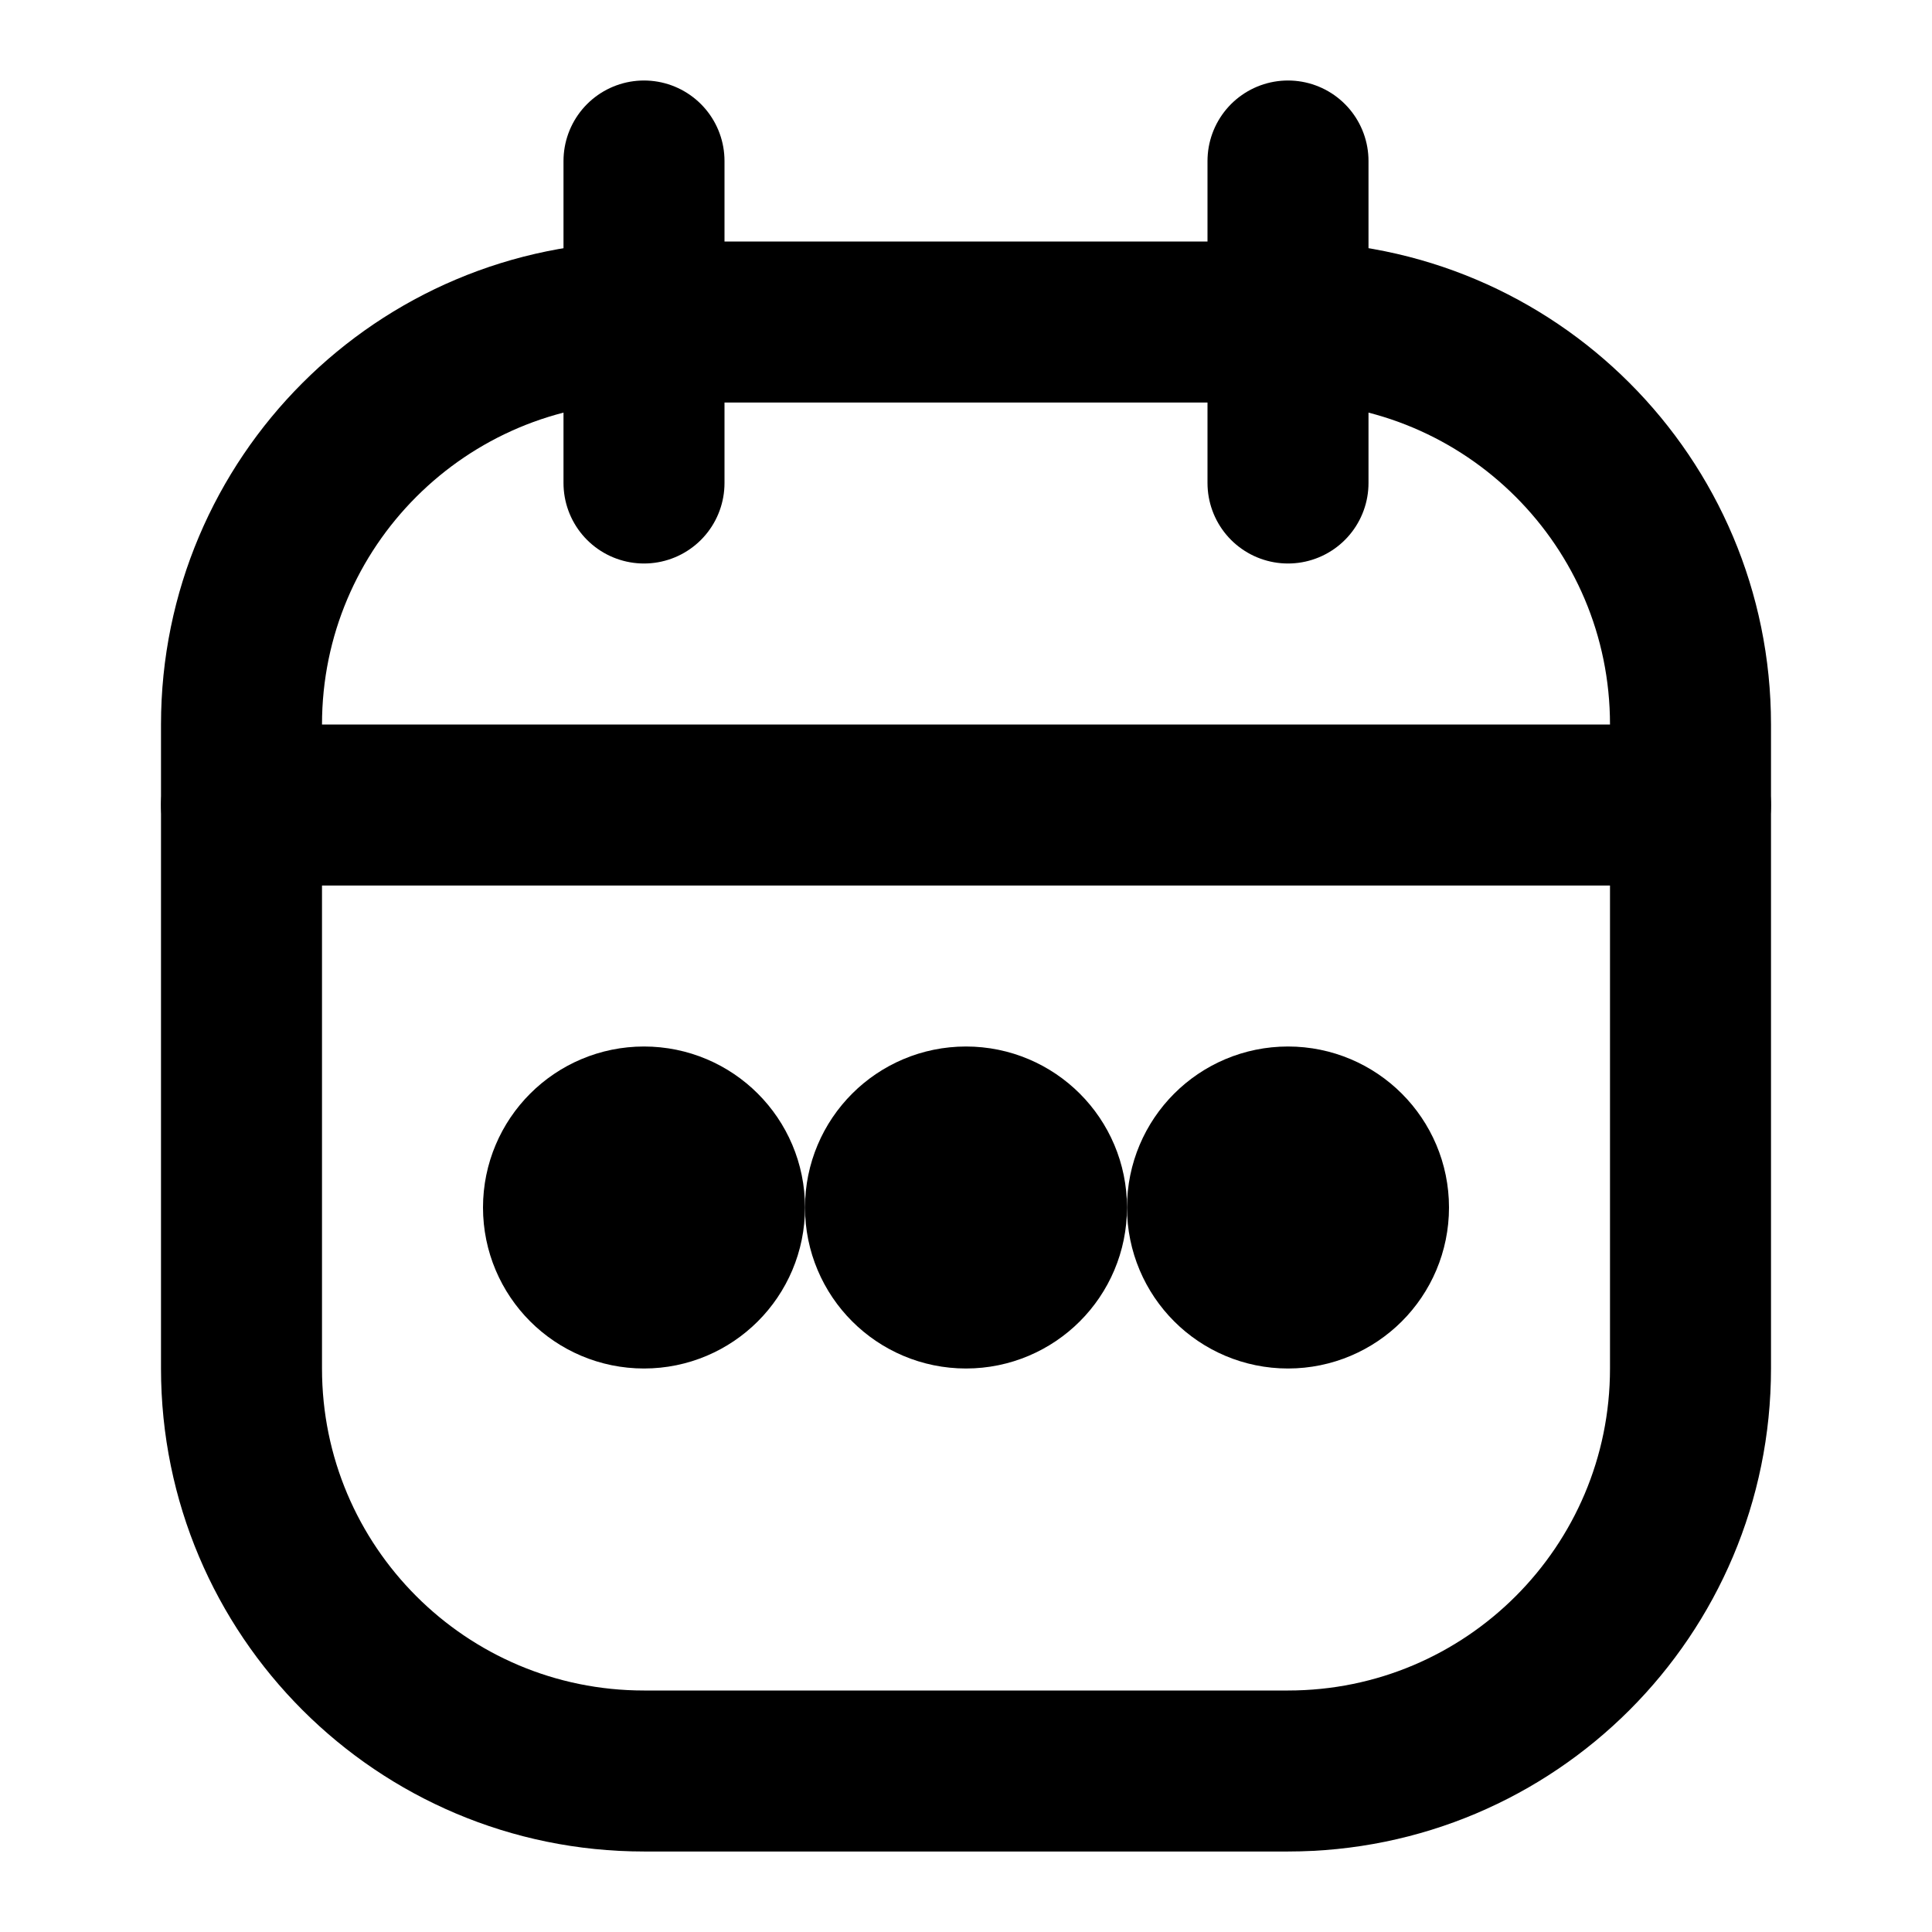
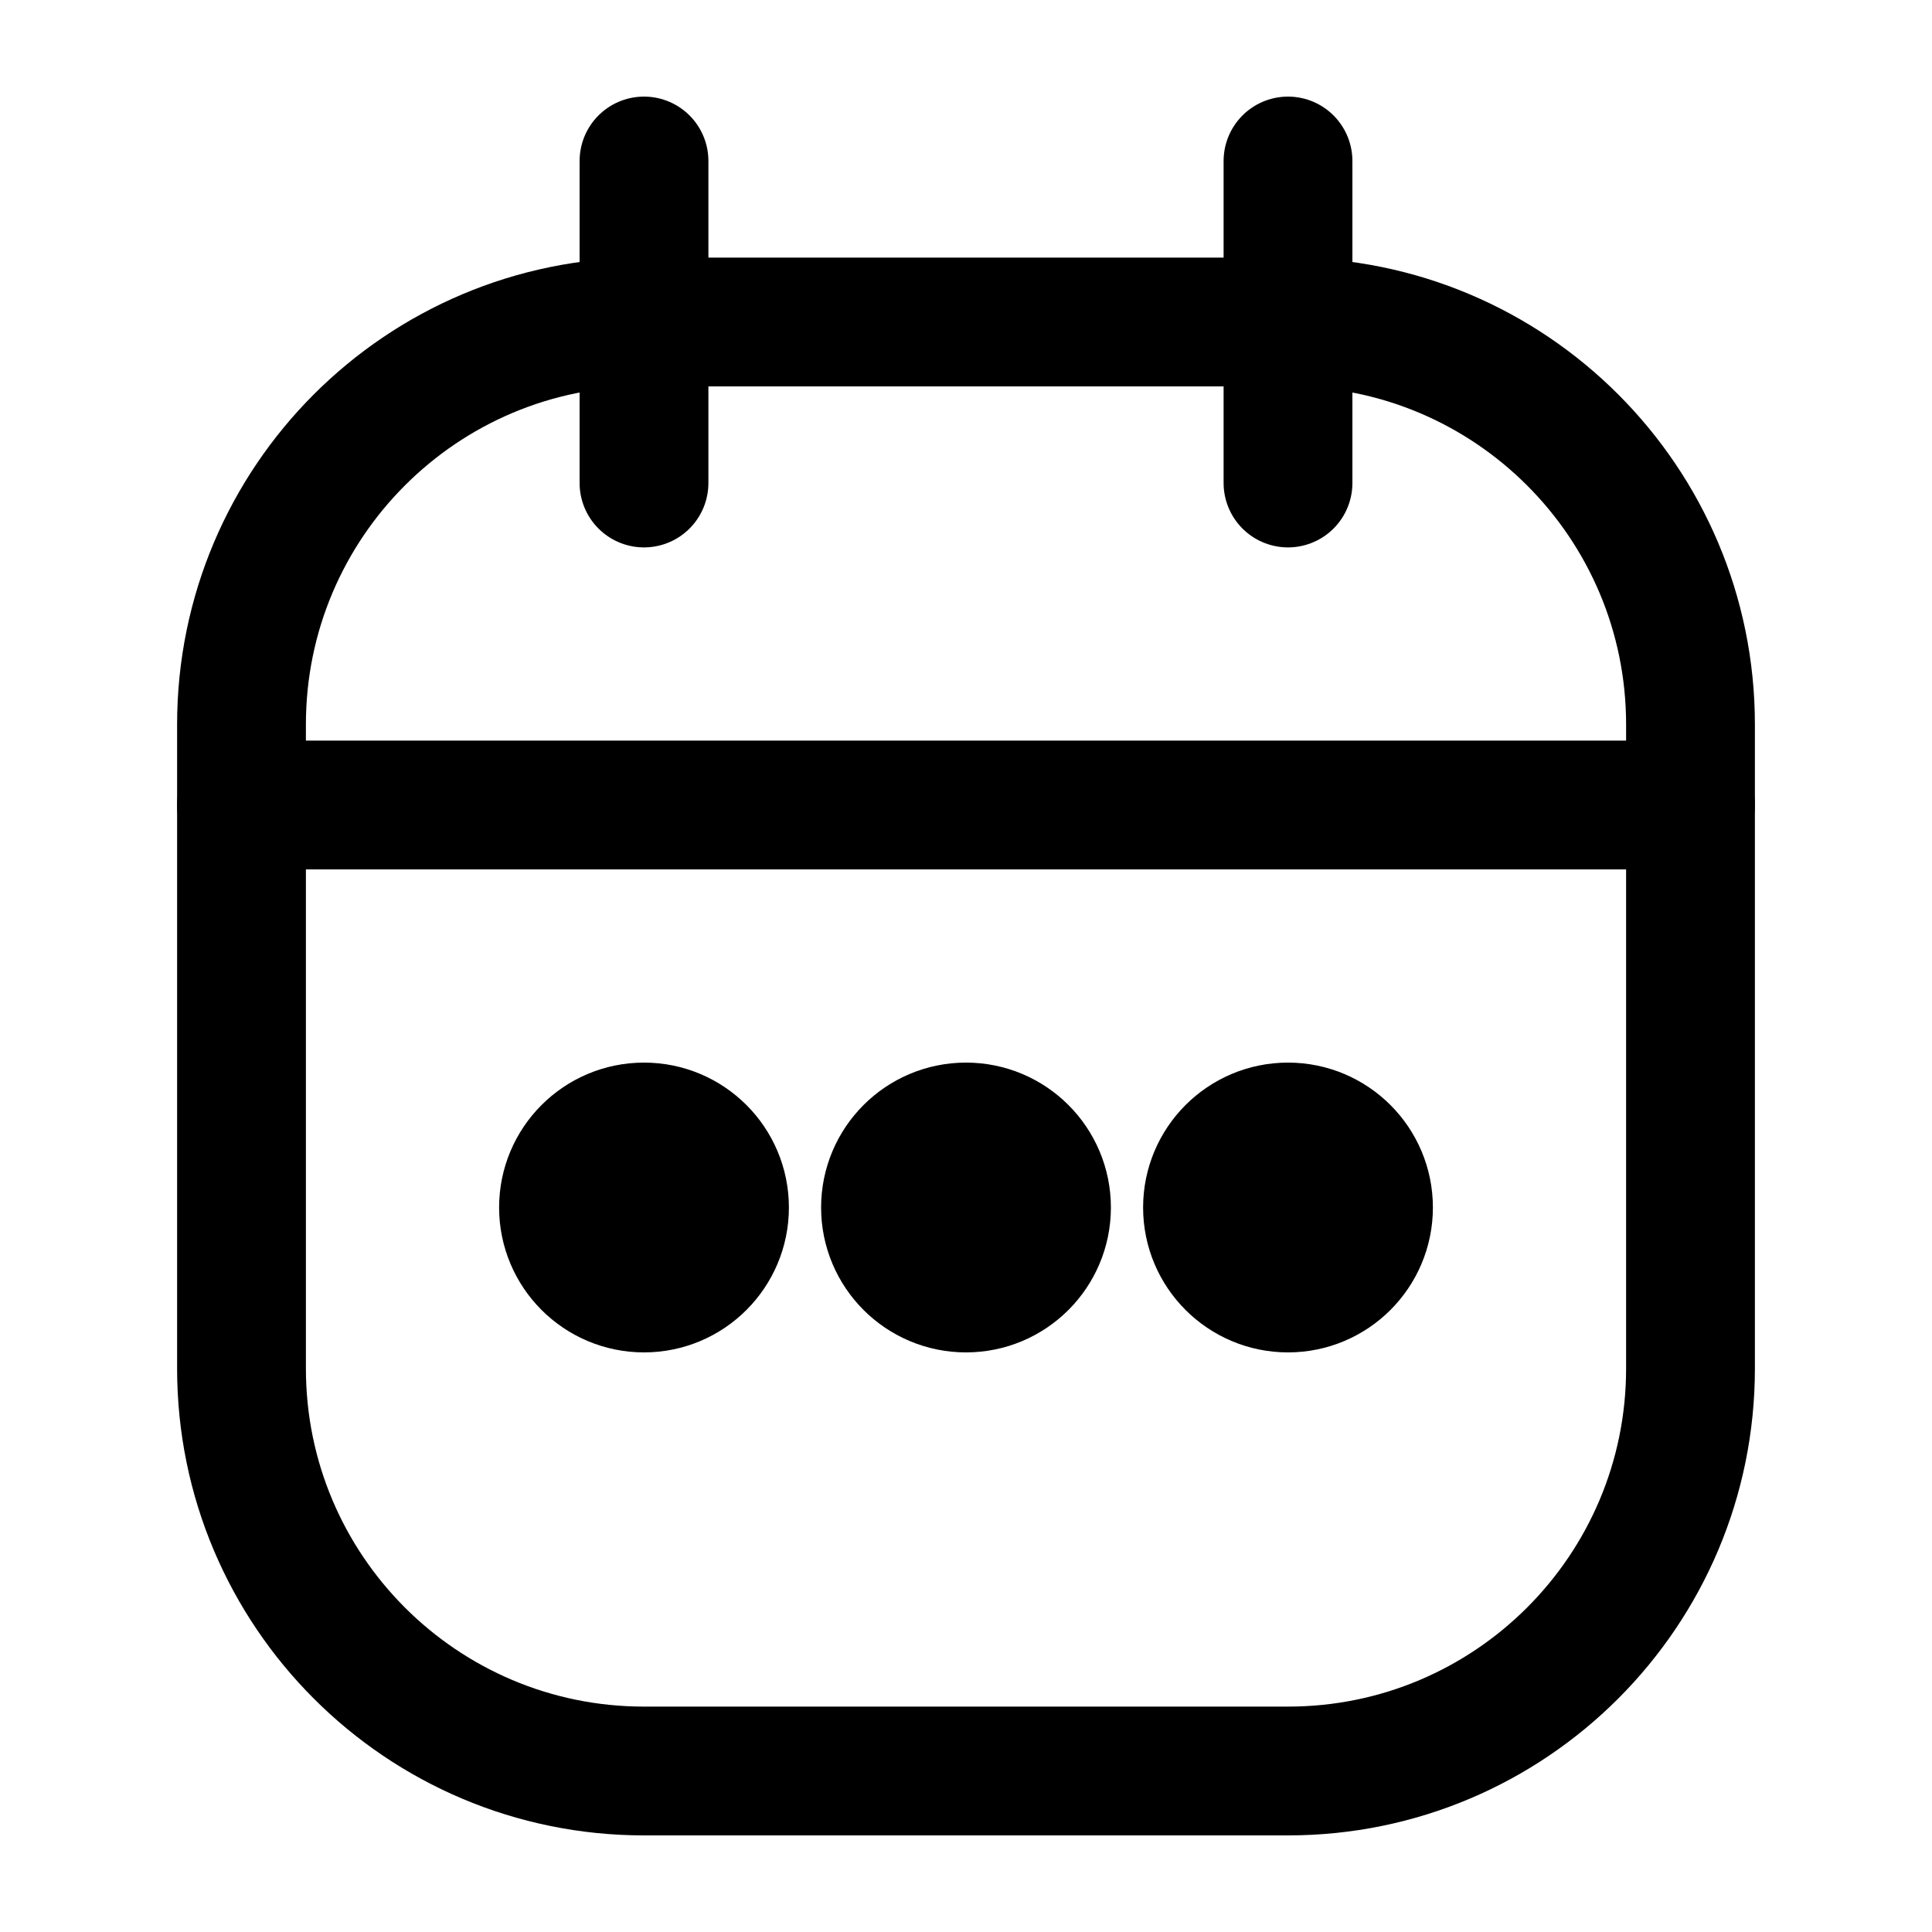
- <svg xmlns="http://www.w3.org/2000/svg" viewBox="0 0 24 24" width="24" height="24" fill="none" stroke="currentColor" stroke-width="2" stroke-linecap="round" stroke-linejoin="round">
+ <svg xmlns="http://www.w3.org/2000/svg" viewBox="0 0 24 24" width="24" height="24" fill="none" stroke="currentColor" stroke-width="1.6" stroke-linecap="round" stroke-linejoin="round">
  <rect x="3" y="4" width="18" height="18" rx="5" />
  <line x1="16" y1="2" x2="16" y2="6" />
  <line x1="8" y1="2" x2="8" y2="6" />
  <line x1="3" y1="10" x2="21" y2="10" />
  <circle cx="8" cy="15" r="1" fill="currentColor" />
  <circle cx="12" cy="15" r="1" fill="currentColor" />
  <circle cx="16" cy="15" r="1" fill="currentColor" />
</svg>
